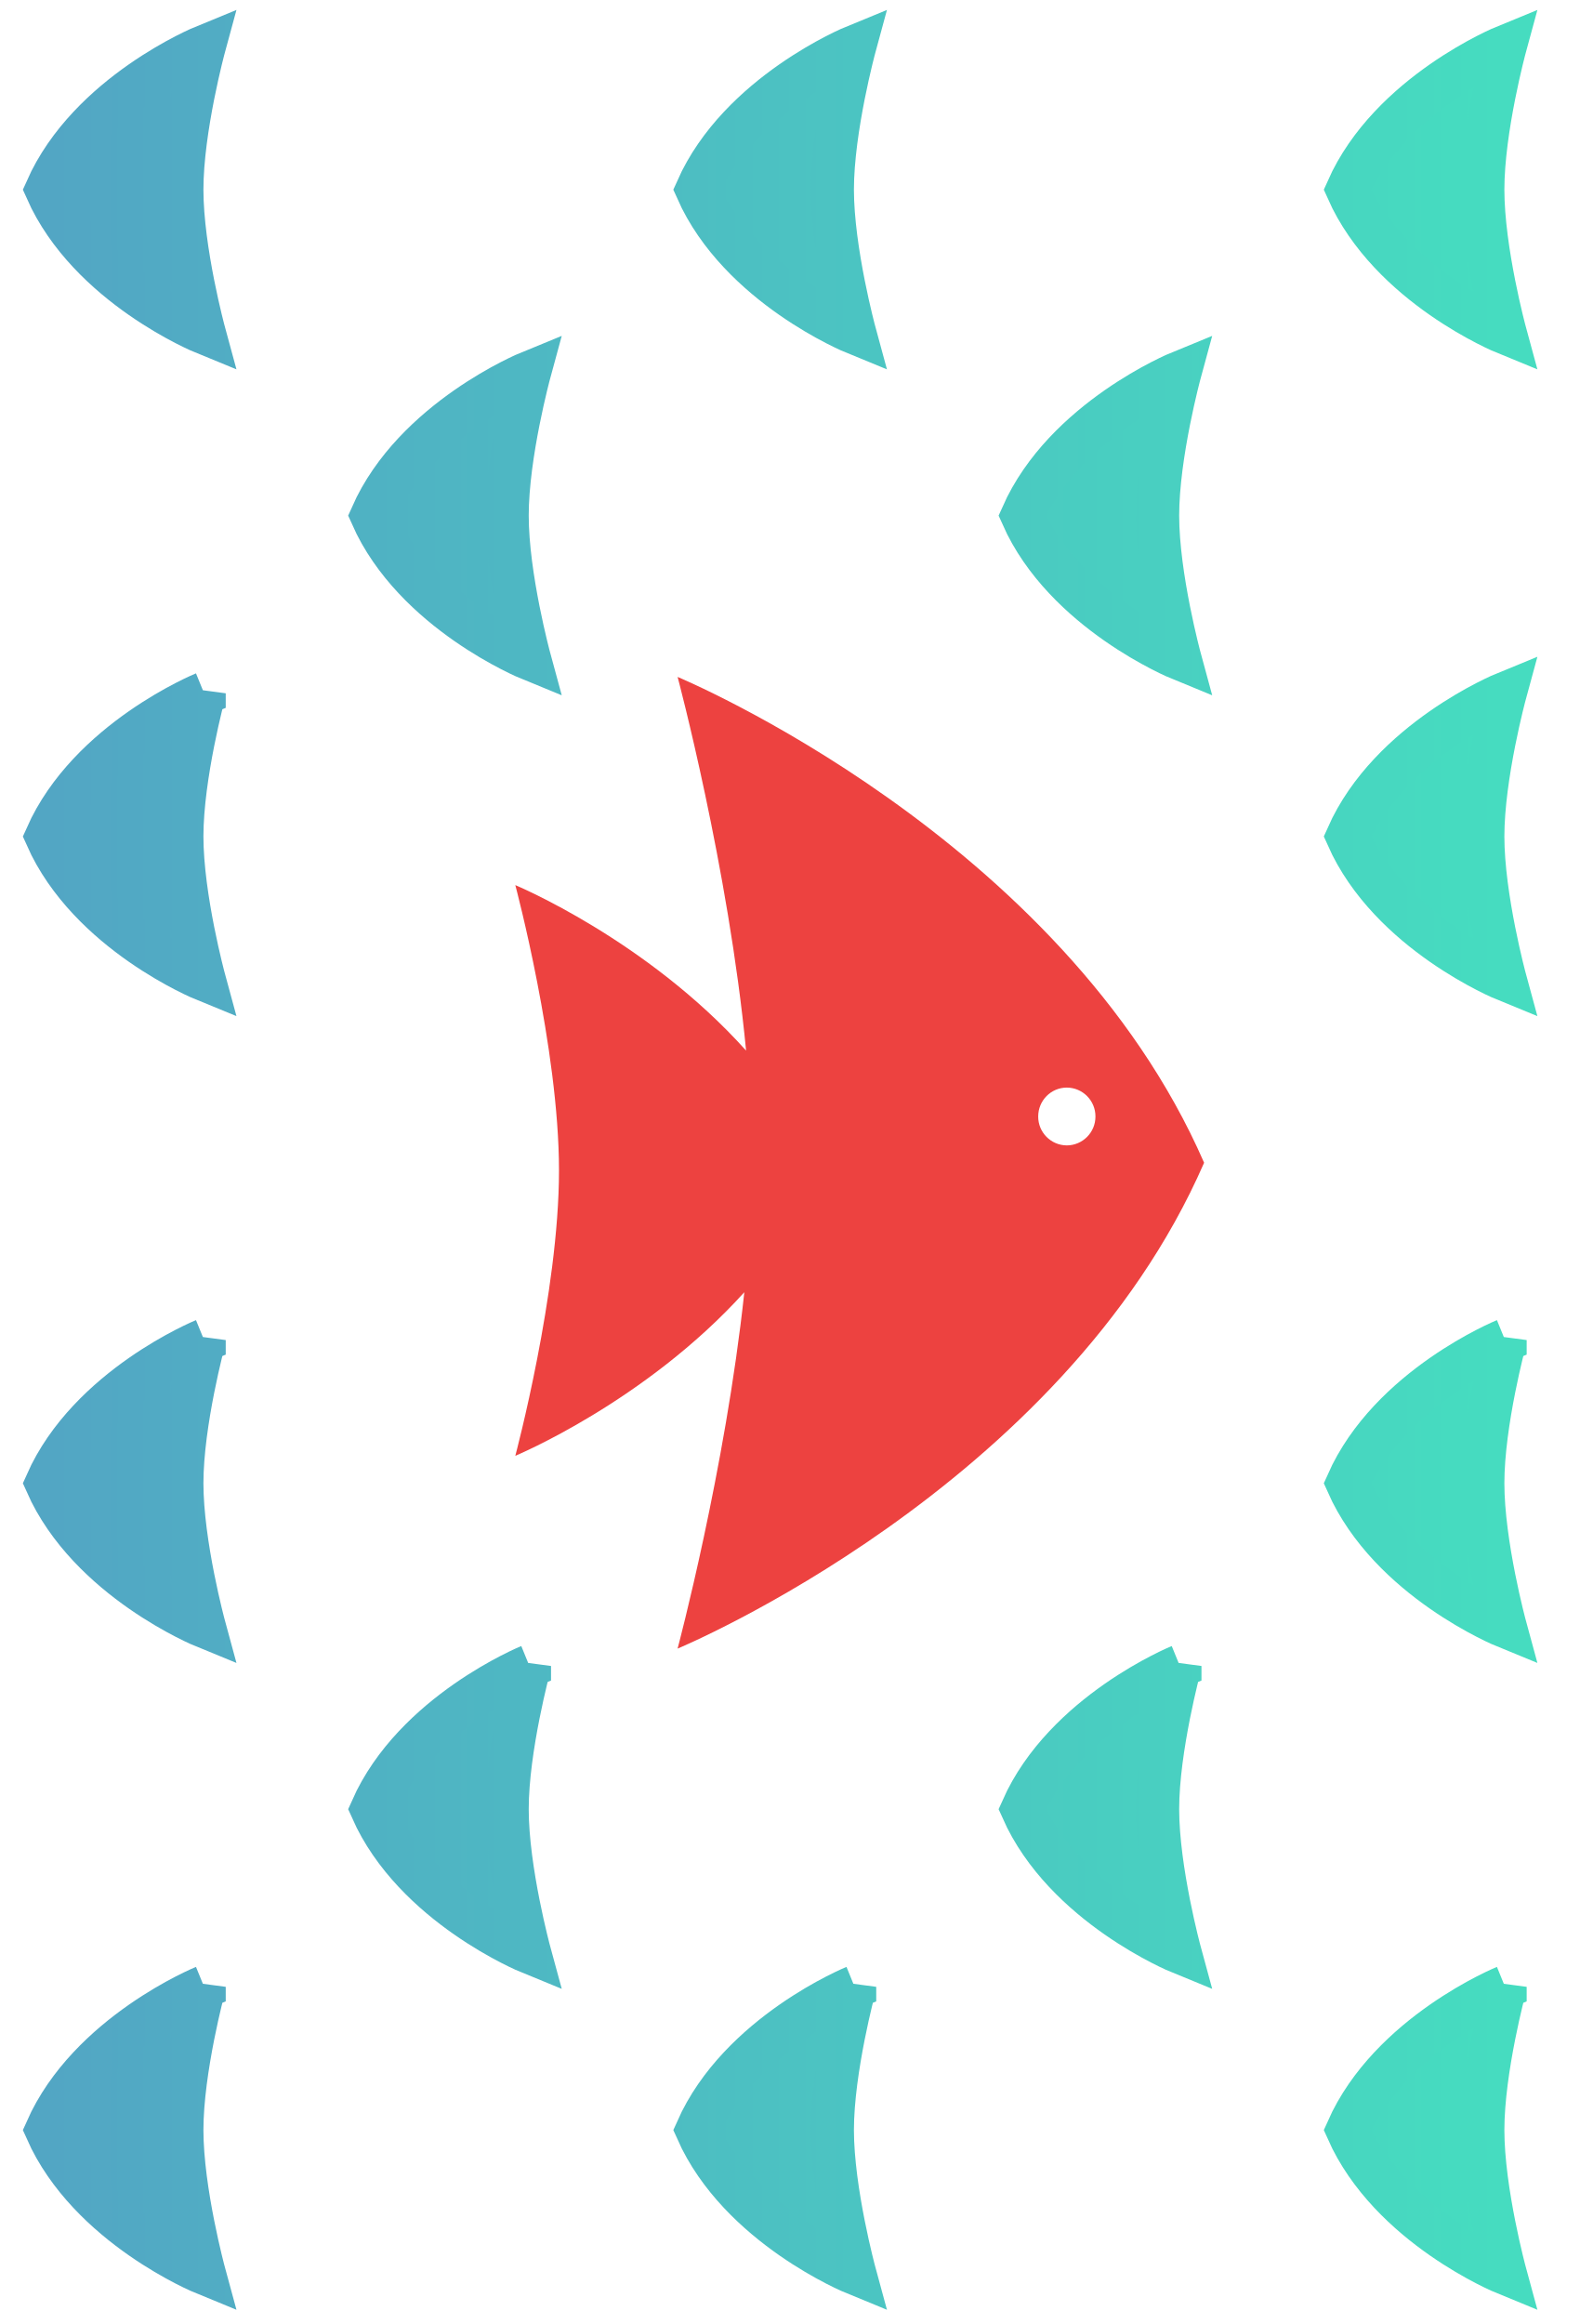
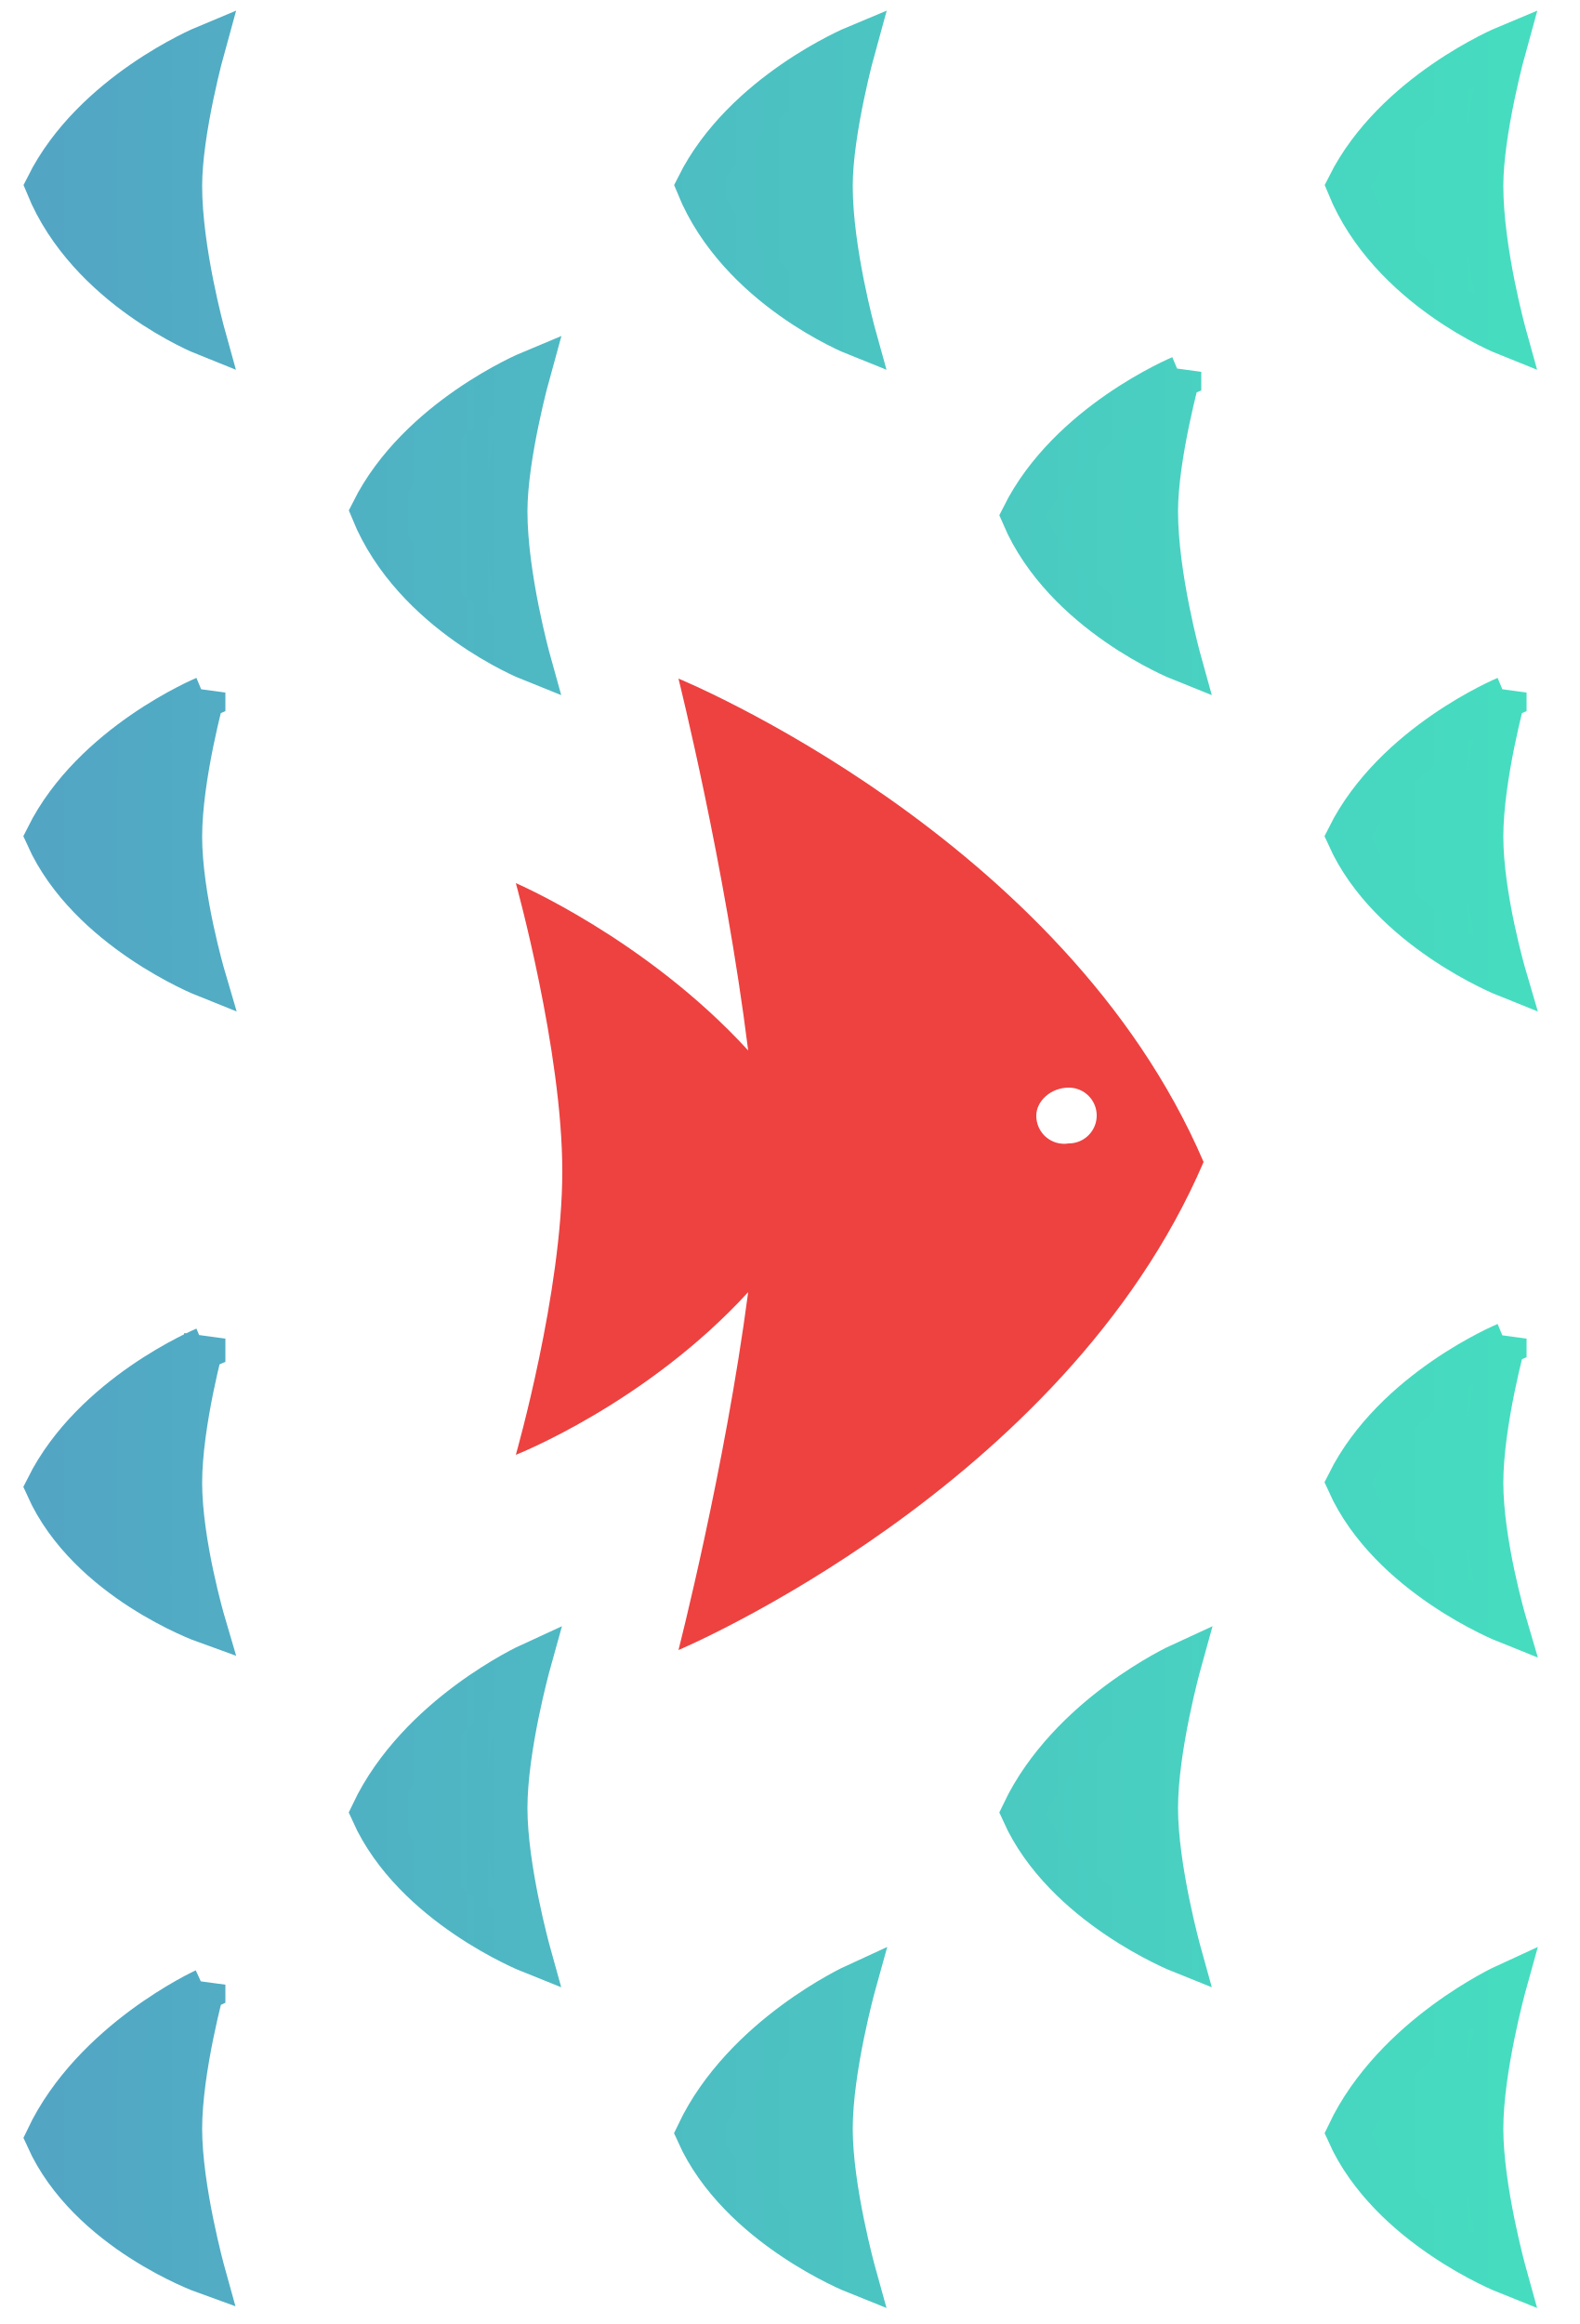
- <svg xmlns="http://www.w3.org/2000/svg" width="34" height="50" viewBox="0 0 34 50">
+ <svg xmlns="http://www.w3.org/2000/svg" width="34" height="50">
  <defs>
-     <linearGradient id="b" x1="98.609%" x2="0%" y1="50%" y2="50%">
+     <linearGradient id="a" x1="98.6%" x2="0%" y1="50%" y2="50%">
      <stop offset="0%" stop-color="#46DCC0" />
      <stop offset="100%" stop-color="#52A6C4" />
    </linearGradient>
-     <linearGradient id="a" x1="100%" x2="0%" y1="50%" y2="50%">
+     <linearGradient id="b" x1="100%" x2="0%" y1="50%" y2="50%">
      <stop offset="0%" stop-color="#46DCC0" />
      <stop offset="100%" stop-color="#52A6C4" />
    </linearGradient>
  </defs>
  <g fill="none" fill-rule="evenodd">
-     <path fill="url(#b)" stroke="url(#a)" stroke-width=".929" d="M31.388 0s-.48 1.764-.48 3.08c0 1.317.48 3.081.48 3.081s-2.478-1.012-3.393-3.08C28.91 1.013 31.388 0 31.388 0zM3.393 0s-.48 1.764-.48 3.08c0 1.317.48 3.081.48 3.081S.915 5.15 0 3.081C.915 1.013 3.393 0 3.393 0zm13.998 0s-.48 1.764-.48 3.08c0 1.317.48 3.081.48 3.081s-2.478-1.012-3.394-3.08C14.913 1.013 17.391 0 17.391 0zm13.997 27.831s-.48 1.765-.48 3.08c0 1.317.48 3.081.48 3.081s-2.478-1.012-3.393-3.08c.915-2.068 3.393-3.08 3.393-3.08zm-27.995 0s-.48 1.765-.48 3.08c0 1.317.48 3.081.48 3.081S.915 32.98 0 30.912c.915-2.068 3.393-3.08 3.393-3.08zm27.995-13.915s-.48 1.764-.48 3.08.48 3.08.48 3.08-2.478-1.012-3.393-3.08c.915-2.068 3.393-3.08 3.393-3.08zm-27.995 0s-.48 1.764-.48 3.08.48 3.08.48 3.08S.915 19.065 0 16.997c.915-2.068 3.393-3.08 3.393-3.08zm27.995 27.83s-.48 1.765-.48 3.081c0 1.317.48 3.081.48 3.081s-2.478-1.013-3.393-3.08c.915-2.069 3.393-3.081 3.393-3.081zm-13.997 0s-.48 1.765-.48 3.081c0 1.317.48 3.081.48 3.081s-2.478-1.013-3.394-3.08c.916-2.069 3.394-3.081 3.394-3.081zm-13.998 0s-.48 1.765-.48 3.081c0 1.317.48 3.081.48 3.081S.915 46.895 0 44.828c.915-2.069 3.393-3.081 3.393-3.081zM24.39 7.012s-.48 1.764-.48 3.08c0 1.317.48 3.081.48 3.081s-2.477-1.013-3.393-3.08c.916-2.069 3.393-3.081 3.393-3.081zm-13.997 0s-.48 1.764-.48 3.08c0 1.317.48 3.081.48 3.081s-2.478-1.013-3.393-3.08c.915-2.069 3.393-3.081 3.393-3.081zm13.997 27.831s-.48 1.765-.48 3.08c0 1.317.48 3.081.48 3.081s-2.477-1.012-3.393-3.08c.916-2.068 3.393-3.08 3.393-3.08zm-13.997 0s-.48 1.765-.48 3.08c0 1.317.48 3.081.48 3.081s-2.478-1.012-3.393-3.08c.915-2.068 3.393-3.08 3.393-3.08z" transform="translate(1 1)" />
-     <path fill="#ED4240" d="M22.957 24.643a.619.619 0 0 1-.616-.622c0-.344.276-.622.616-.622a.62.62 0 0 1 .616.622.62.62 0 0 1-.616.622m-8.376-10.08s1.095 4.097 1.474 8.04c-2.139-2.385-4.966-3.56-4.966-3.56s.94 3.516.94 6.14c0 2.622-.94 6.138-.94 6.138s2.794-1.16 4.928-3.519c-.41 3.825-1.436 7.667-1.436 7.667s8.273-3.436 11.33-10.453C22.854 18 14.581 14.564 14.581 14.564" />
+     <path fill="url(#a)" stroke="url(#b)" stroke-width=".9" d="M31.4 0s-.5 1.8-.5 3c0 1.4.5 3.2.5 3.2S28.9 5.2 28 3C29 1 31.4 0 31.4 0zm-28 0s-.5 1.8-.5 3c0 1.4.5 3.2.5 3.2S.9 5.2 0 3C1 1 3.4 0 3.4 0zm14 0s-.5 1.8-.5 3c0 1.4.5 3.2.5 3.2S14.9 5.2 14 3C15 1 17.4 0 17.4 0zm14 27.8s-.5 1.8-.5 3.1.5 3 .5 3-2.5-1-3.4-3c1-2 3.4-3 3.4-3zm-28 0s-.5 1.8-.5 3.1.5 3 .5 3S.9 33 0 31c1-2 3.4-3 3.4-3zm28-13.9s-.5 1.8-.5 3.1.5 3 .5 3-2.5-1-3.4-3c1-2 3.4-3 3.4-3zm-28 0s-.5 1.8-.5 3.1.5 3 .5 3S.9 19 0 17c1-2 3.4-3 3.4-3zm28 27.8s-.5 1.8-.5 3.1.5 3.1.5 3.1-2.5-1-3.4-3c1-2.1 3.4-3.2 3.4-3.2zm-14 0s-.5 1.8-.5 3.1.5 3.1.5 3.1-2.5-1-3.4-3c1-2.1 3.4-3.2 3.4-3.2zm-14 0s-.5 1.8-.5 3.1.5 3.1.5 3.1S.9 47 0 45c1-2.1 3.4-3.2 3.4-3.2zM24.4 7s-.5 1.8-.5 3c0 1.4.5 3.2.5 3.2s-2.5-1-3.4-3.1c1-2 3.4-3 3.4-3zm-14 0s-.5 1.8-.5 3c0 1.4.5 3.2.5 3.2S7.9 12.2 7 10c1-2 3.4-3 3.4-3zm14 27.8s-.5 1.8-.5 3.1.5 3.1.5 3.1-2.5-1-3.4-3c1-2.1 3.4-3.2 3.4-3.2zm-14 0s-.5 1.8-.5 3.1.5 3.1.5 3.1-2.5-1-3.4-3c1-2.1 3.4-3.2 3.4-3.2z" transform="translate(1 1)" />
+     <path fill="#ED4240" d="M23 24.6a.6.6 0 0 1-.7-.6c0-.3.3-.6.7-.6a.6.6 0 0 1 .6.6.6.6 0 0 1-.6.6m-8.4-10s1 4 1.5 8c-2.2-2.4-5-3.6-5-3.6s1 3.6 1 6.2-1 6.1-1 6.1 2.8-1.1 5-3.5c-.5 3.8-1.5 7.7-1.5 7.7S22.9 32 25.9 25c-3-7-11.3-10.4-11.3-10.4" />
  </g>
</svg>
